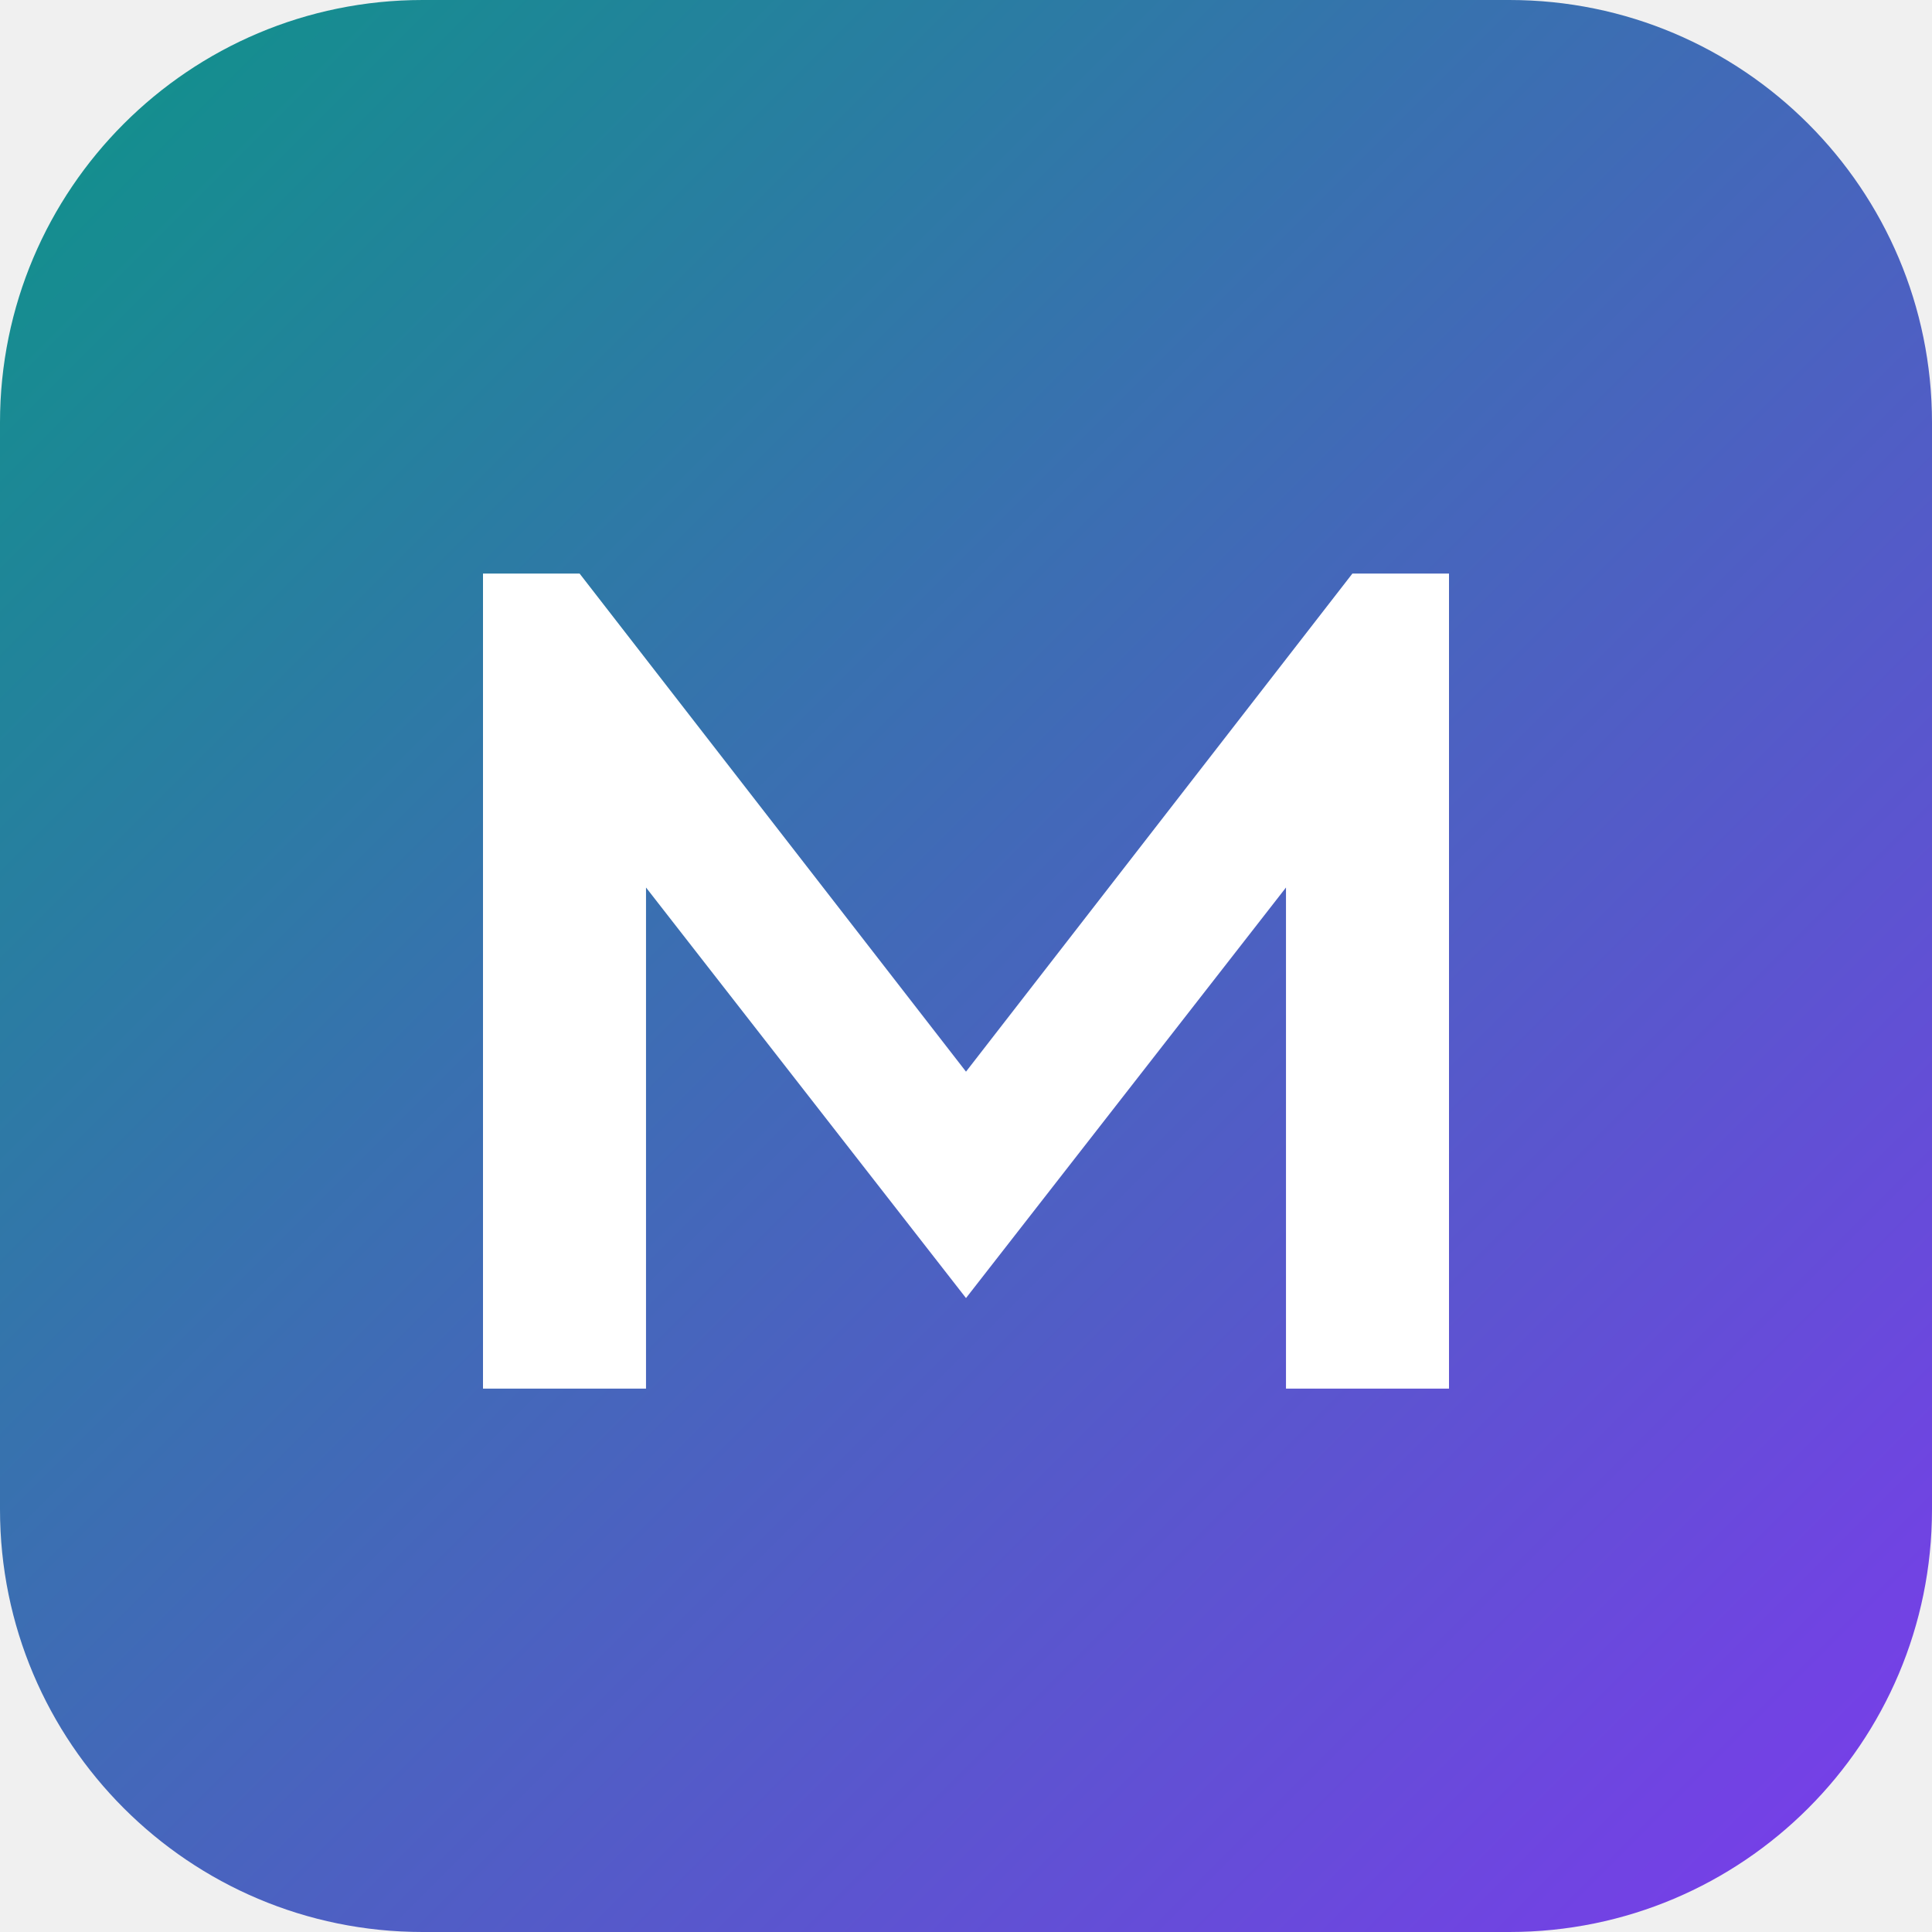
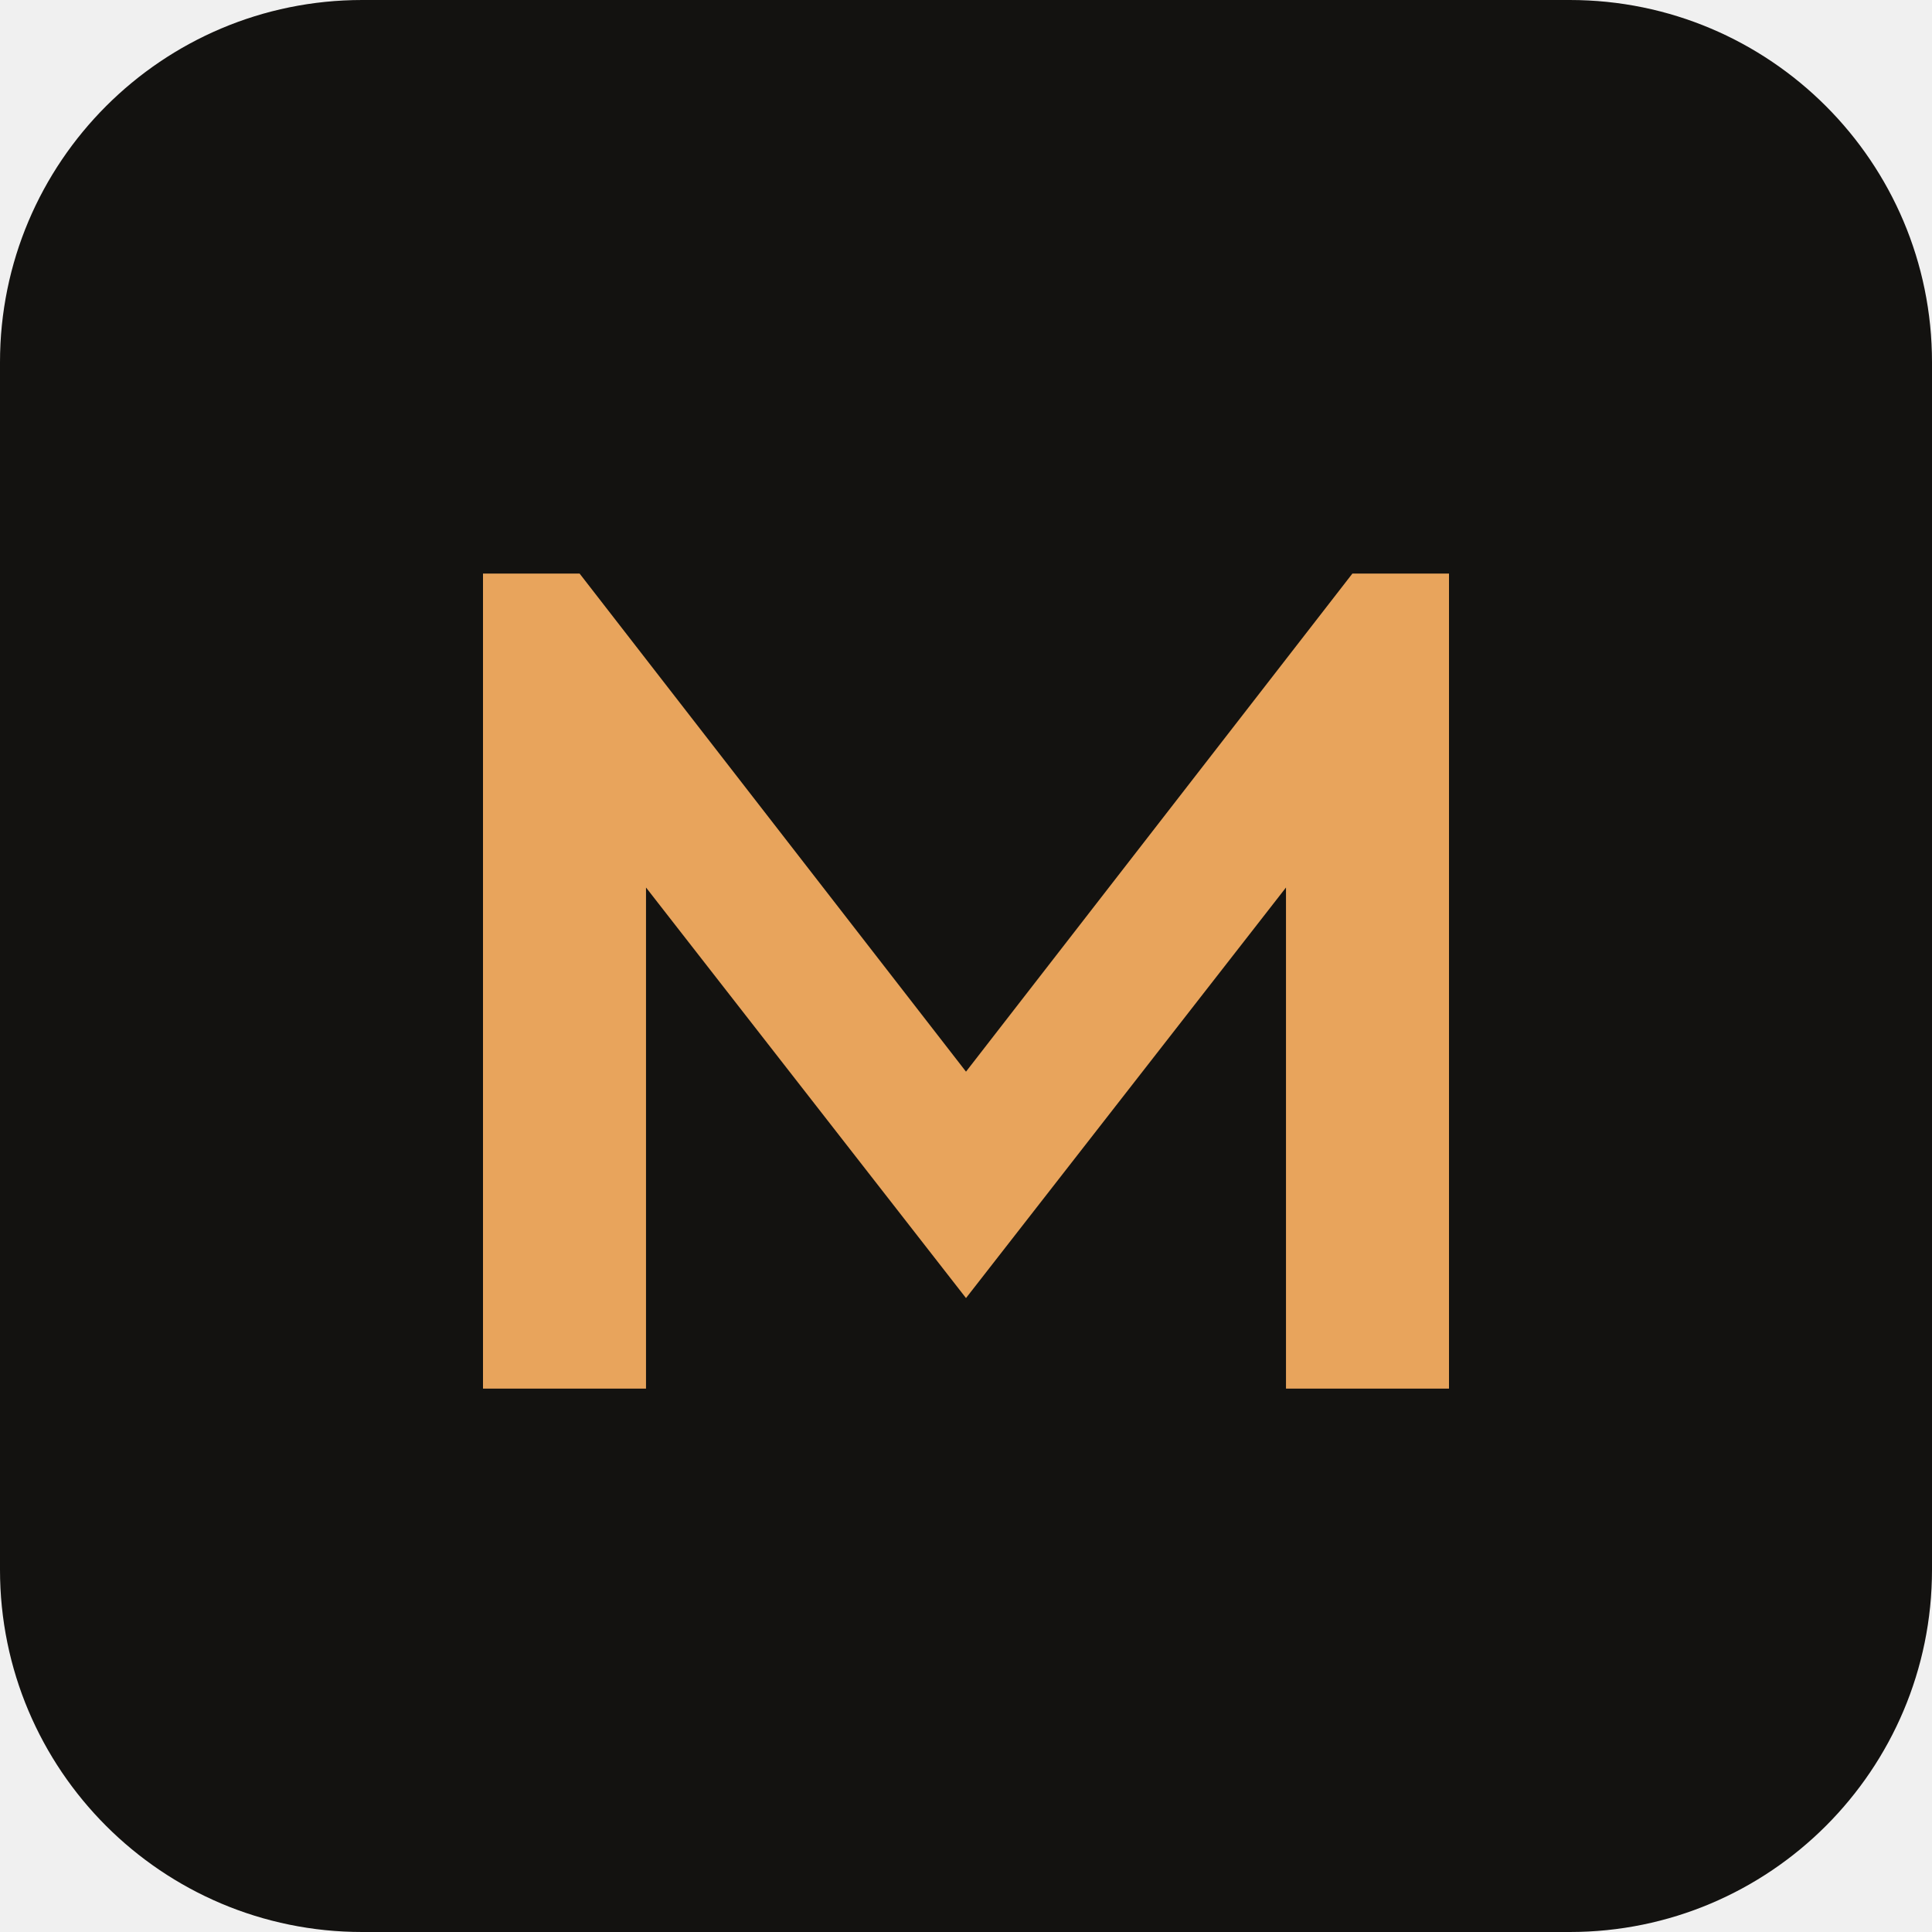
<svg xmlns="http://www.w3.org/2000/svg" viewBox="0 0 64 64">
-   <defs>
-     <linearGradient id="g" x1="0" y1="0" x2="1" y2="1">
-       <stop offset="0" stop-color="#0d9488" />
-       <stop offset="1" stop-color="#7c3aed" />
-     </linearGradient>
-   </defs>
-   <rect width="64" height="64" rx="14" fill="url(#g)" />
-   <path d="M16 46V19h3.2L32 35.5 44.8 19H48v27h-5.4V29.4L32 43 21.4 29.4V46z" fill="#ffffff" />
+   <rect width="64" height="64" rx="12" fill="#131210" />
+   <path d="M16 46V19h3.2L32 35.5 44.8 19H48v27h-5.4V29.4L32 43 21.4 29.4V46z" fill="#e8a45c" />
</svg>
